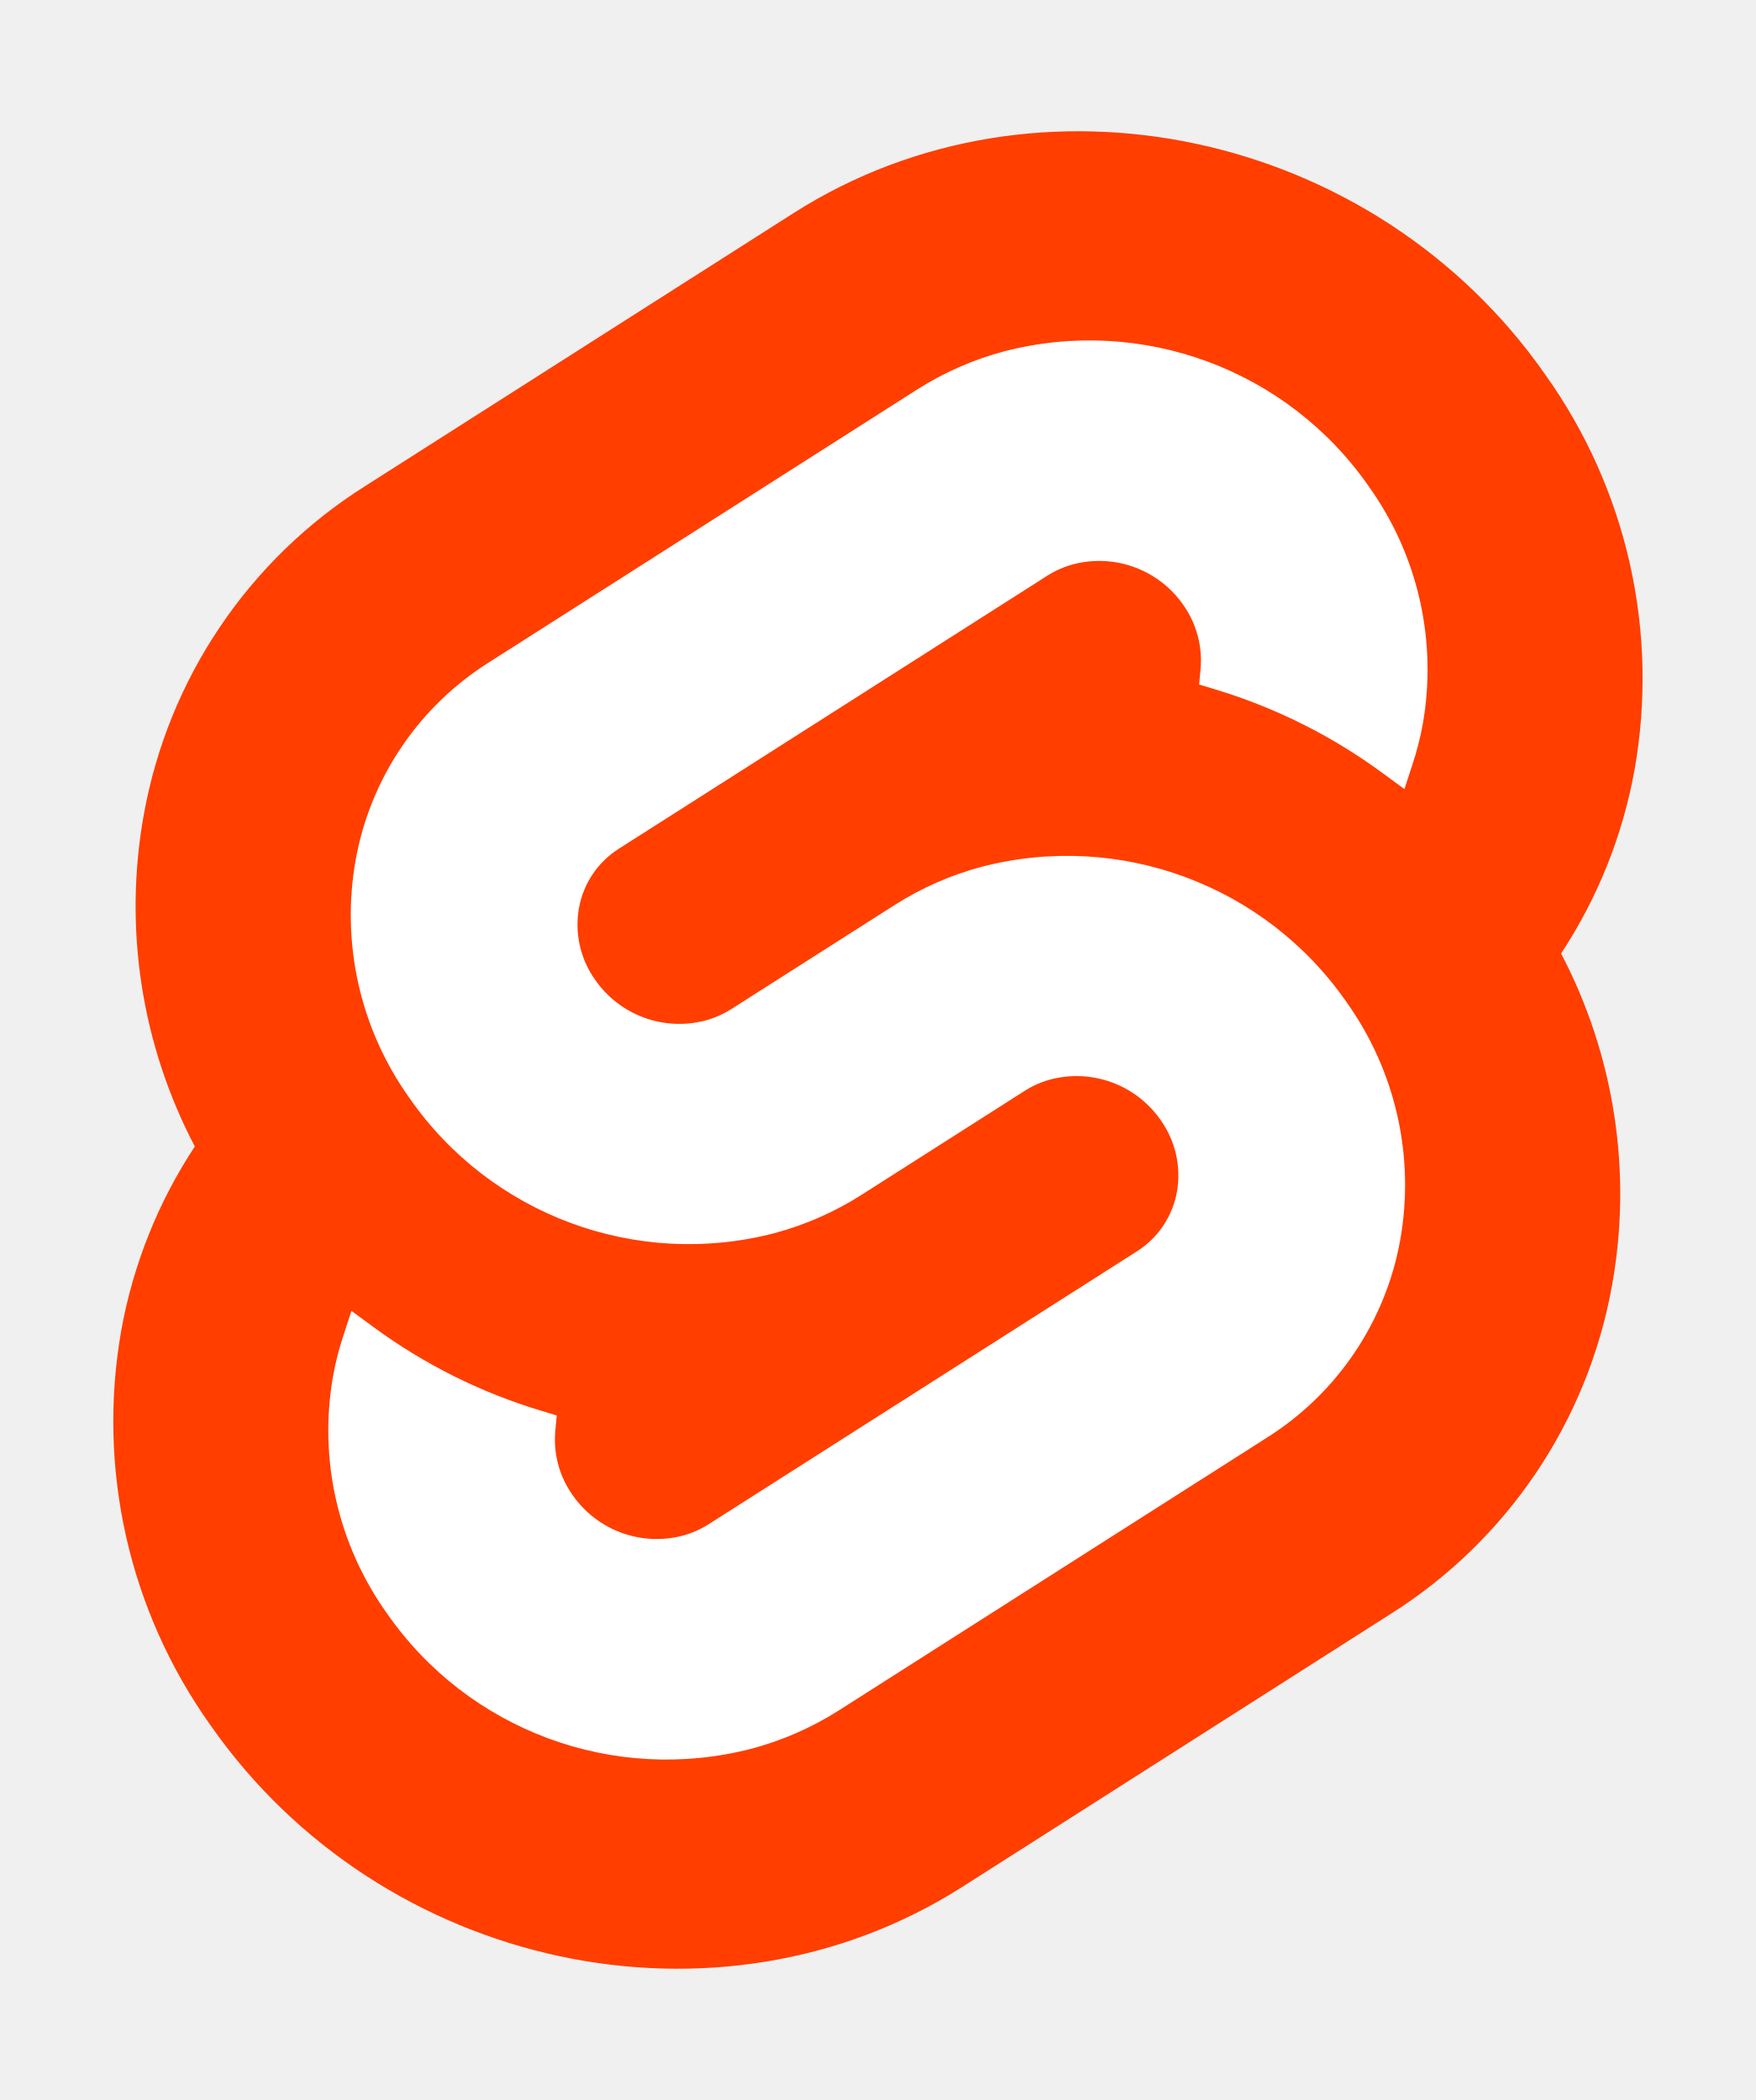
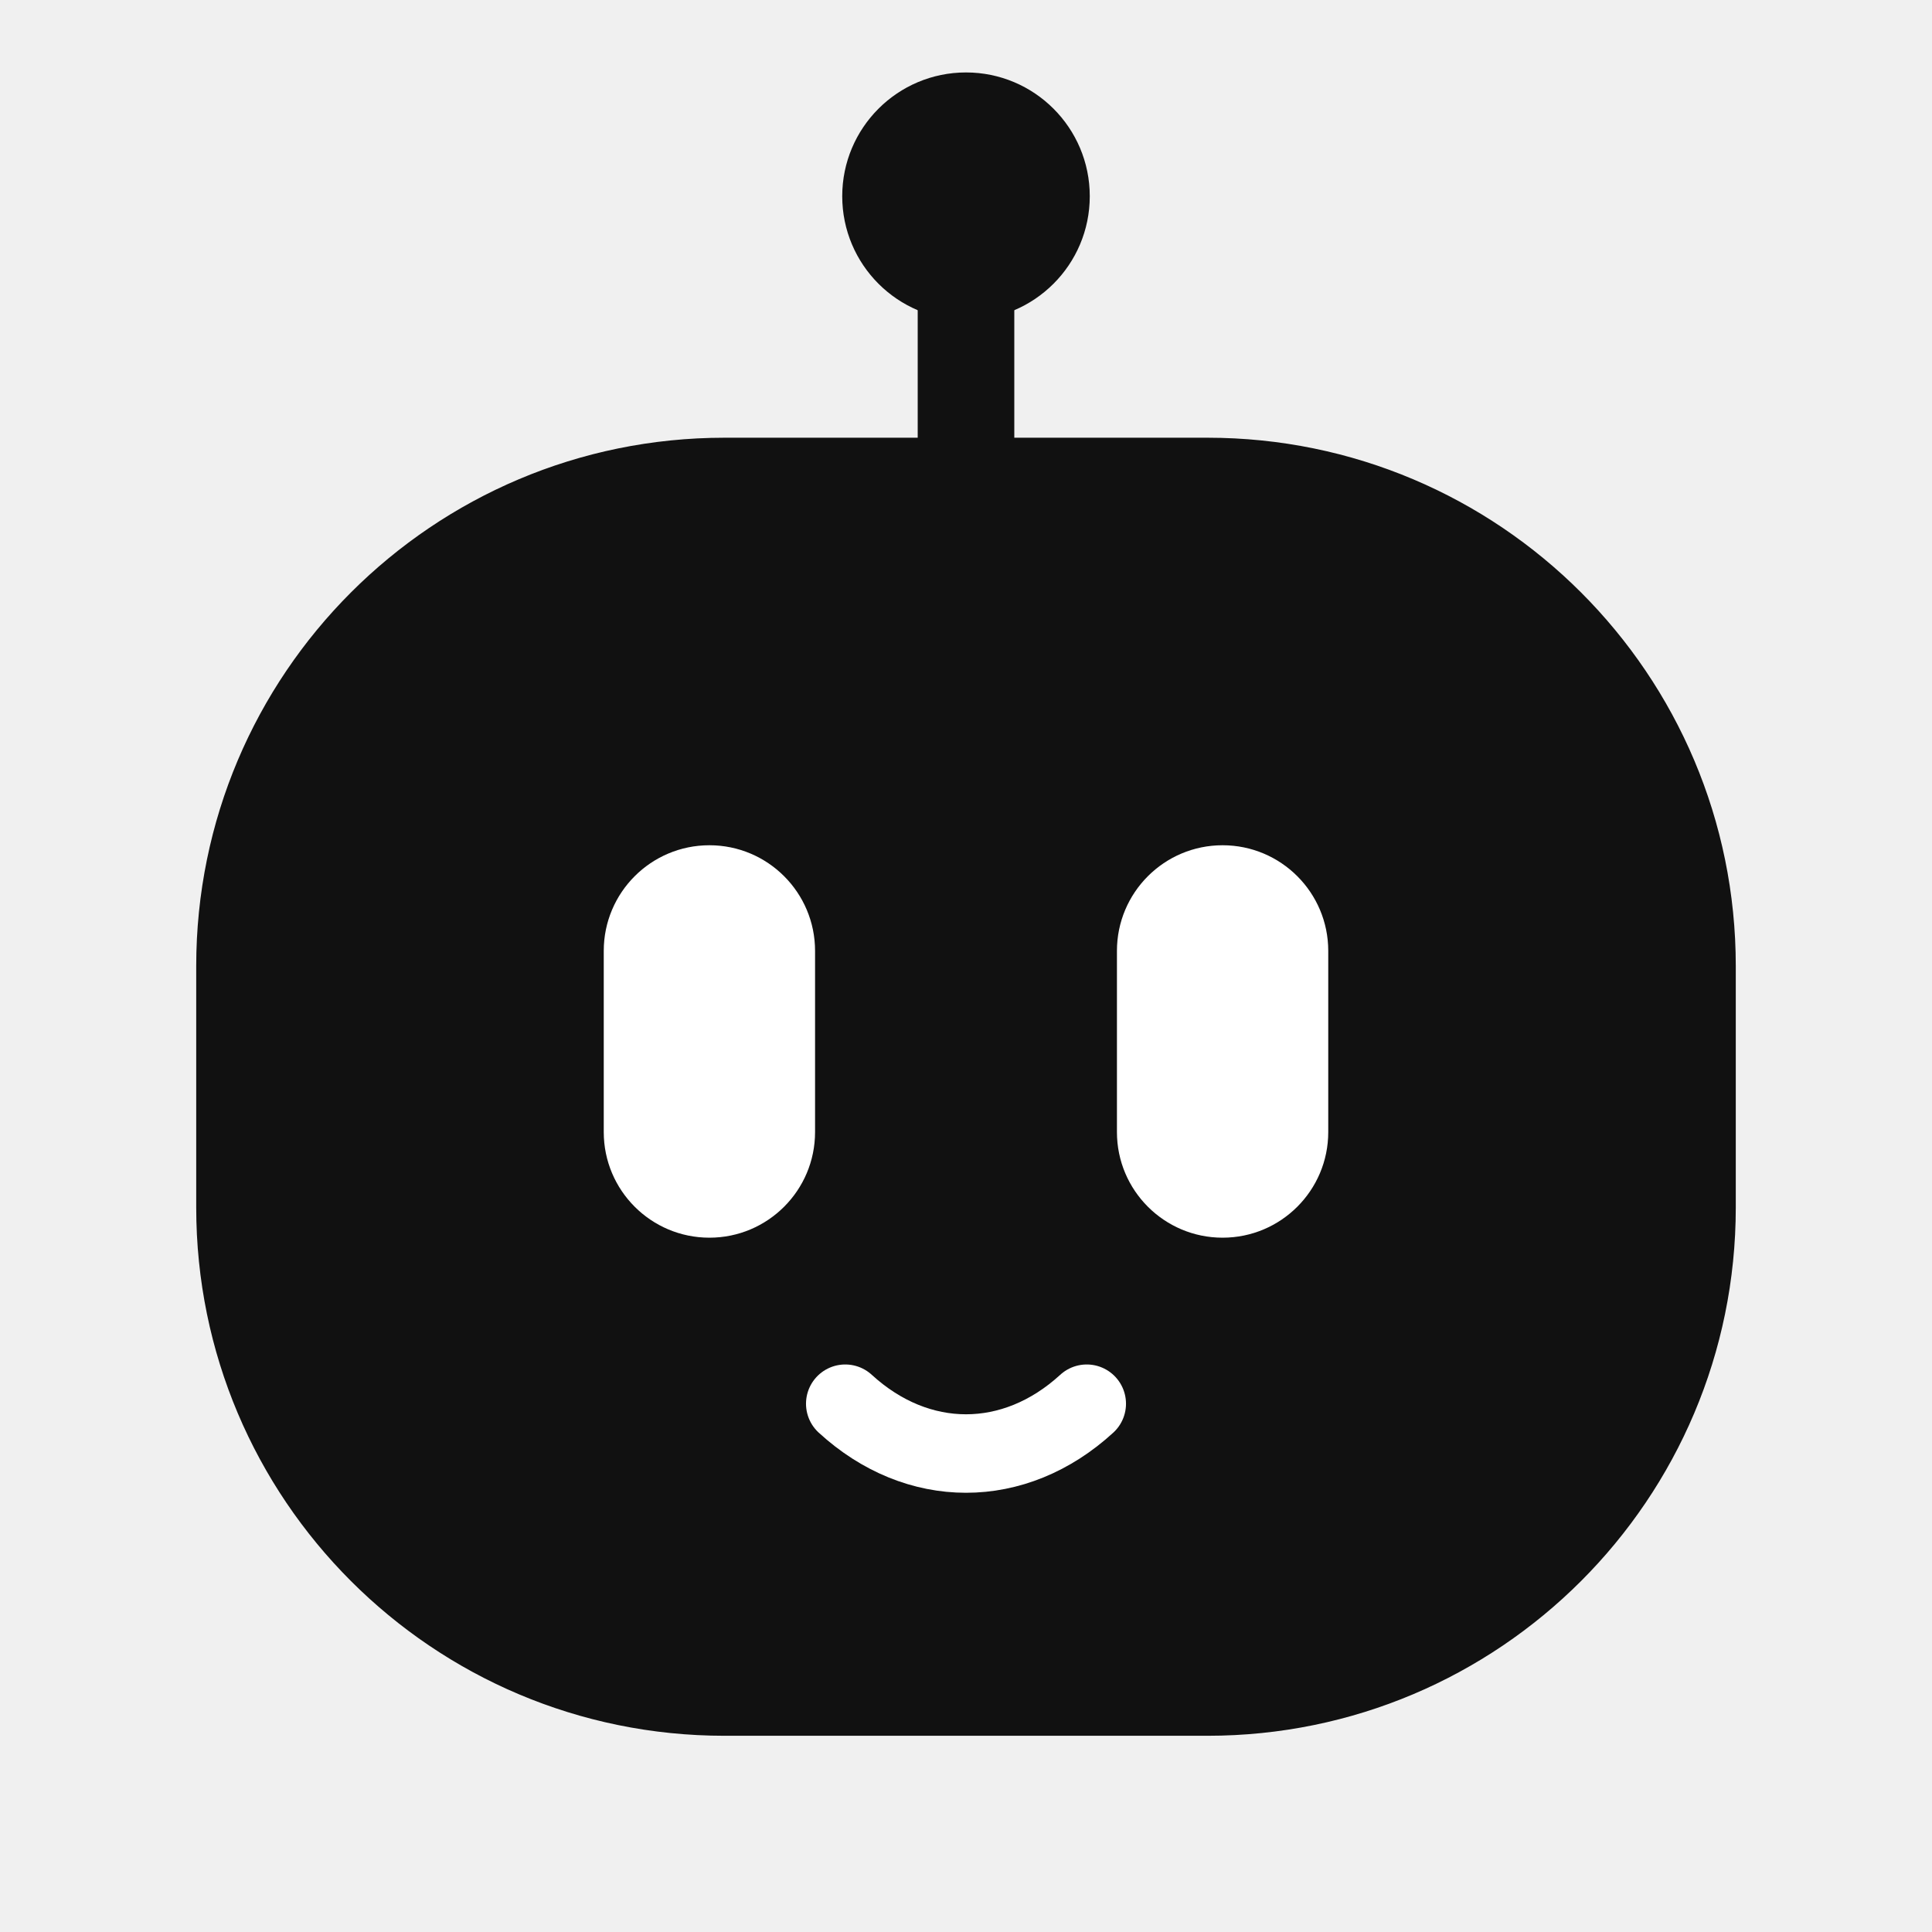
- <svg xmlns="http://www.w3.org/2000/svg" width="107" height="128" viewBox="0 0 107 128">
-   <path d="M94.157 22.819c-10.4-14.885-30.94-19.297-45.792-9.835L22.282 29.608A29.92 29.92 0 0 0 8.764 49.65a31.5 31.5 0 0 0 3.108 20.231 30 30 0 0 0-4.477 11.183 31.9 31.9 0 0 0 5.448 24.116c10.402 14.887 30.942 19.297 45.791 9.835l26.083-16.624A29.92 29.92 0 0 0 98.235 78.35a31.53 31.53 0 0 0-3.105-20.232 30 30 0 0 0 4.474-11.182 31.88 31.88 0 0 0-5.447-24.116" style="fill:#ff3e00" />
-   <path d="M45.817 106.582a20.72 20.72 0 0 1-22.237-8.243 19.17 19.17 0 0 1-3.277-14.503 18 18 0 0 1 .624-2.435l.49-1.498 1.337.981a33.6 33.6 0 0 0 10.203 5.098l.97.294-.09.968a5.85 5.85 0 0 0 1.052 3.878 6.24 6.24 0 0 0 6.695 2.485 5.8 5.8 0 0 0 1.603-.704L69.27 76.28a5.43 5.43 0 0 0 2.45-3.631 5.8 5.8 0 0 0-.987-4.371 6.24 6.24 0 0 0-6.698-2.487 5.7 5.7 0 0 0-1.6.704l-9.953 6.345a19 19 0 0 1-5.296 2.326 20.72 20.72 0 0 1-22.237-8.243 19.17 19.17 0 0 1-3.277-14.502 17.99 17.99 0 0 1 8.13-12.052l26.081-16.623a19 19 0 0 1 5.3-2.329 20.72 20.72 0 0 1 22.237 8.243 19.17 19.17 0 0 1 3.277 14.503 18 18 0 0 1-.624 2.435l-.49 1.498-1.337-.98a33.6 33.6 0 0 0-10.203-5.1l-.97-.294.09-.968a5.86 5.86 0 0 0-1.052-3.878 6.24 6.24 0 0 0-6.696-2.485 5.8 5.8 0 0 0-1.602.704L37.73 51.72a5.42 5.42 0 0 0-2.449 3.63 5.79 5.79 0 0 0 .986 4.372 6.24 6.24 0 0 0 6.698 2.486 5.8 5.8 0 0 0 1.602-.704l9.952-6.342a19 19 0 0 1 5.295-2.328 20.72 20.72 0 0 1 22.237 8.242 19.17 19.17 0 0 1 3.277 14.503 18 18 0 0 1-8.13 12.053l-26.081 16.622a19 19 0 0 1-5.3 2.328" style="fill:#fff" />
+ <svg xmlns="http://www.w3.org/2000/svg" viewBox="0 0 64 64" fill="none">
+   <style>
+ 		.b { fill: #111111; stroke: #111111; }
+ 		.f { fill: #ffffff; }
+ 		.s { fill: none; stroke: #ffffff; }
+ 		@media (prefers-color-scheme: dark) {
+ 			.b { fill: #eeeeee; stroke: #eeeeee; }
+ 			.f { fill: #111111; }
+ 			.s { stroke: #111111; }
+ 		}
+ 	</style>
+   <path class="b" d="M32 16V9" stroke-width="3.2" stroke-linecap="round" />
+   <circle class="b" cx="32" cy="6.5" r="3.6" />
+   <rect class="b" x="7" y="15" width="50" height="42" rx="17" />
+   <rect class="f" x="20" y="28" width="7" height="13" rx="3.5" />
+   <rect class="f" x="37" y="28" width="7" height="13" rx="3.5" />
+   <path class="s" d="M28 46.5c2.4 2.2 5.6 2.2 8 0" stroke-width="2.6" stroke-linecap="round" />
</svg>
